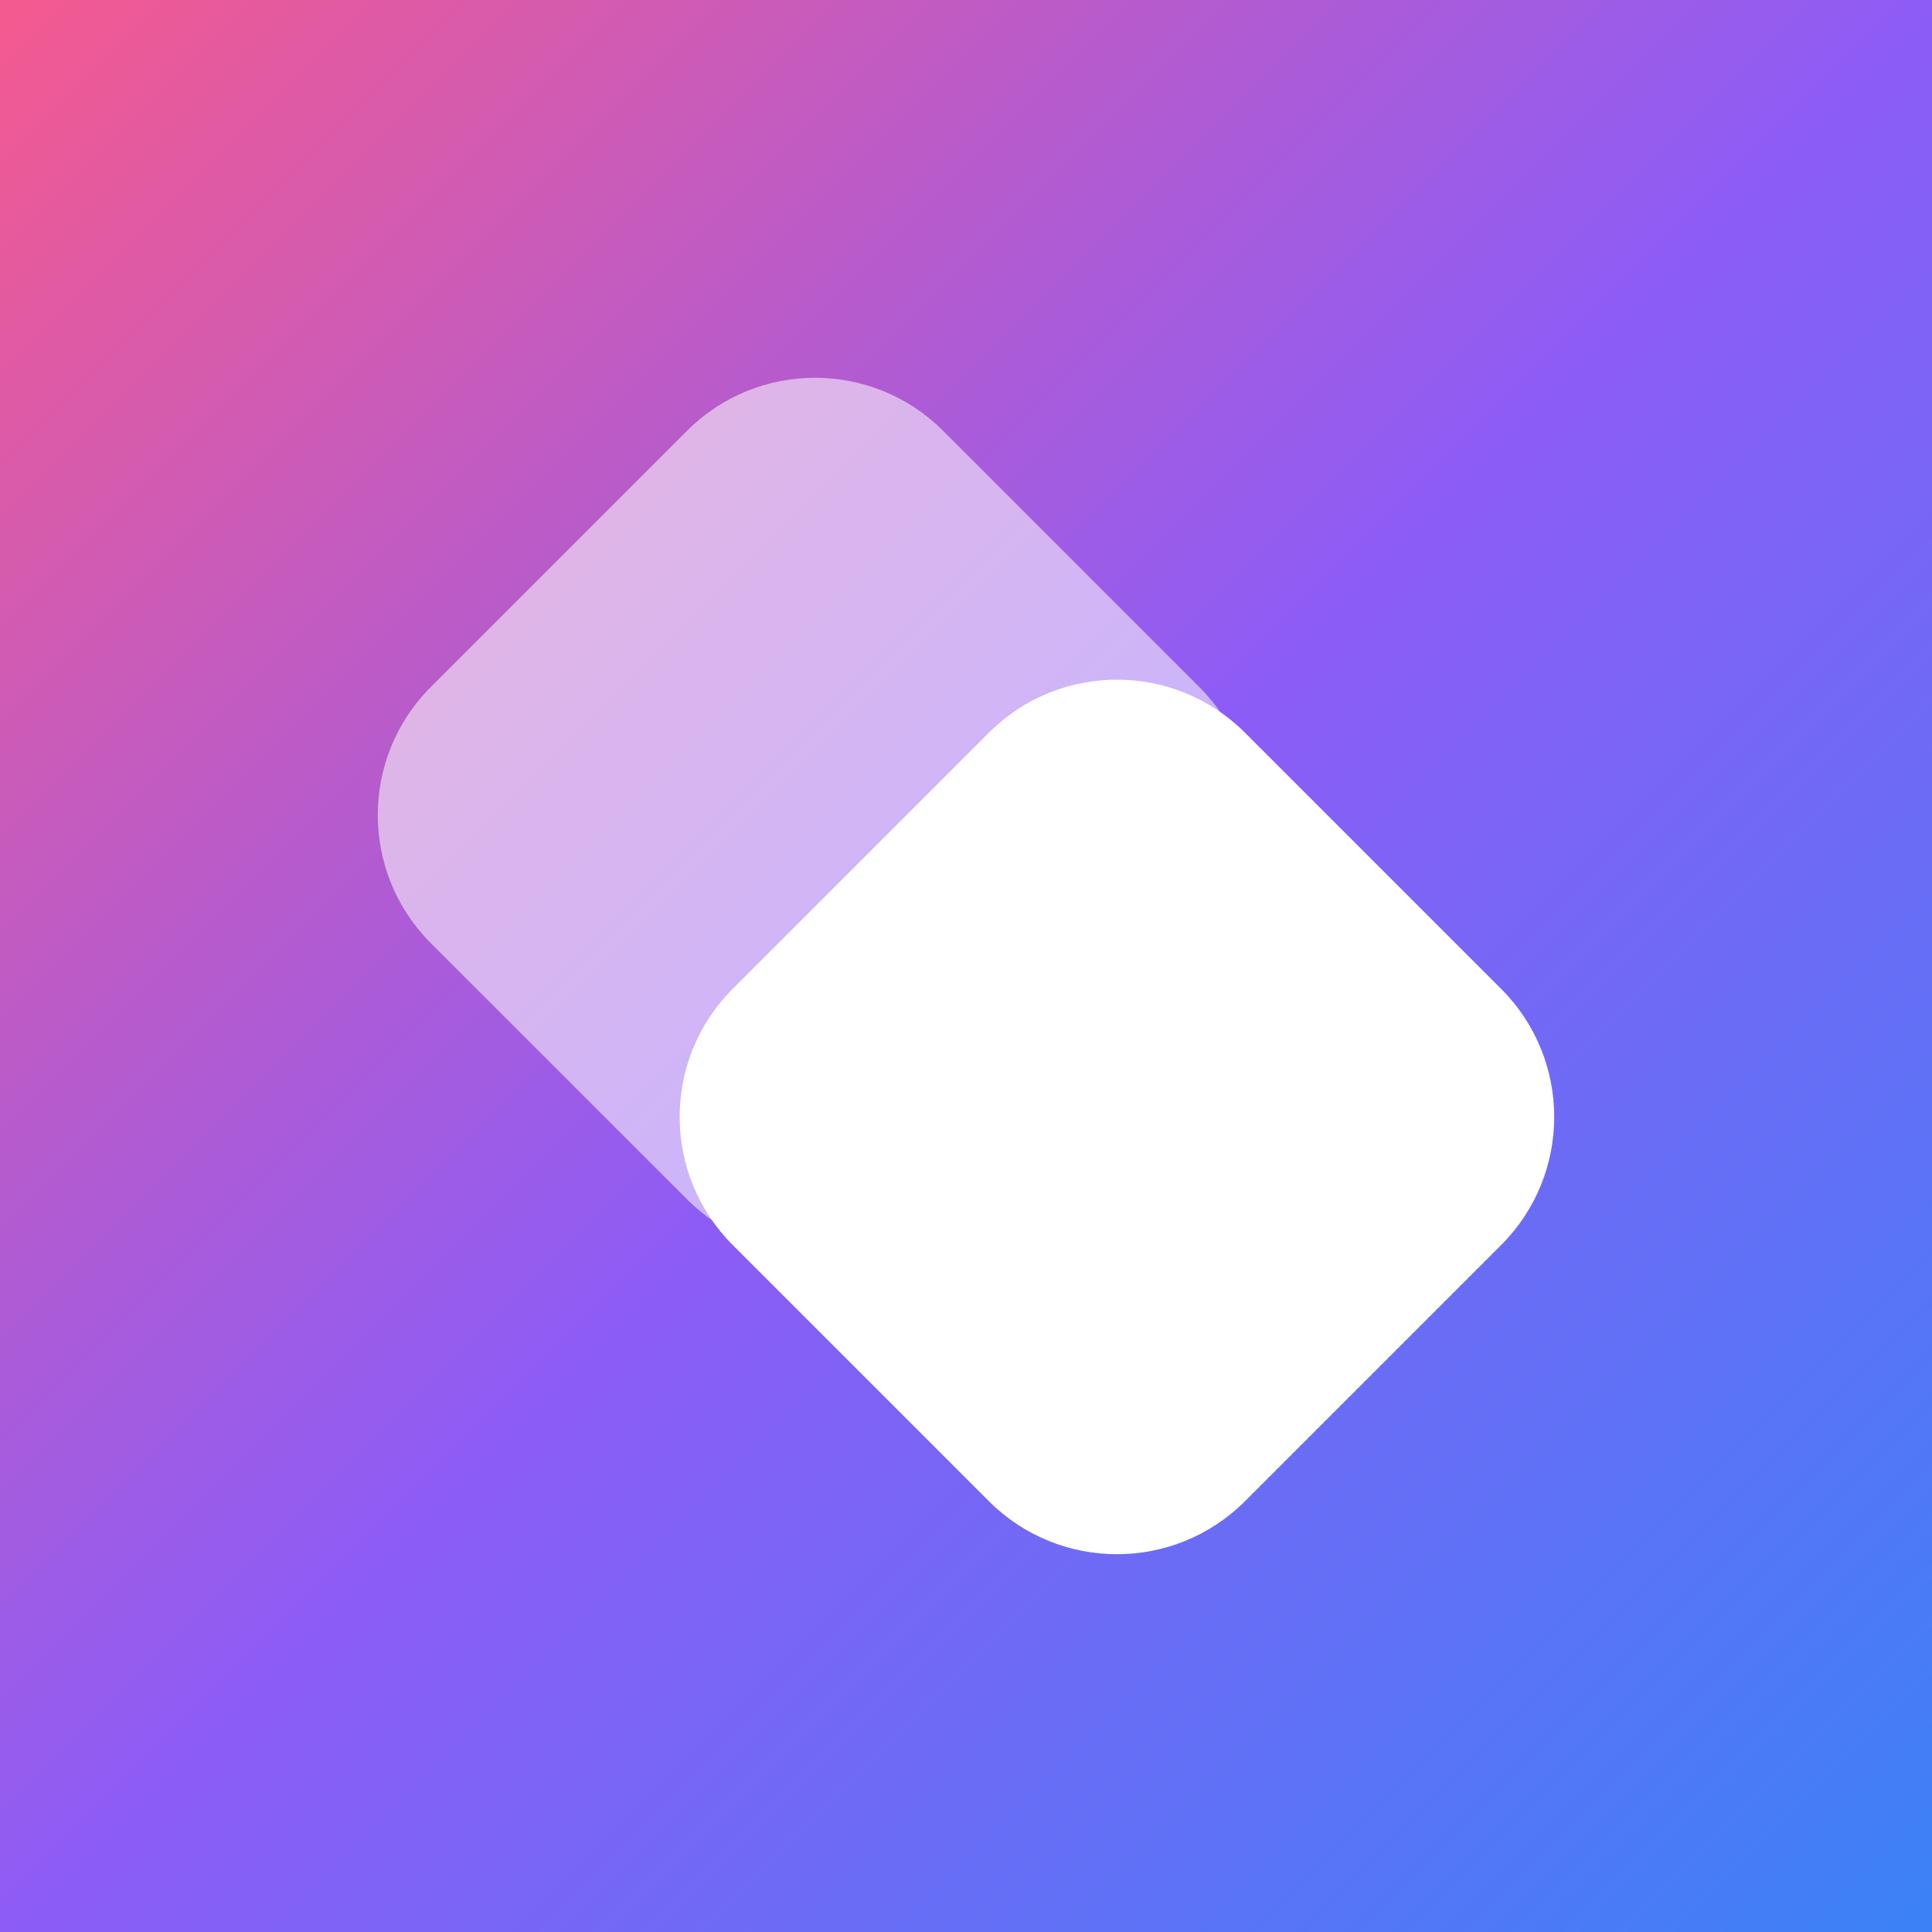
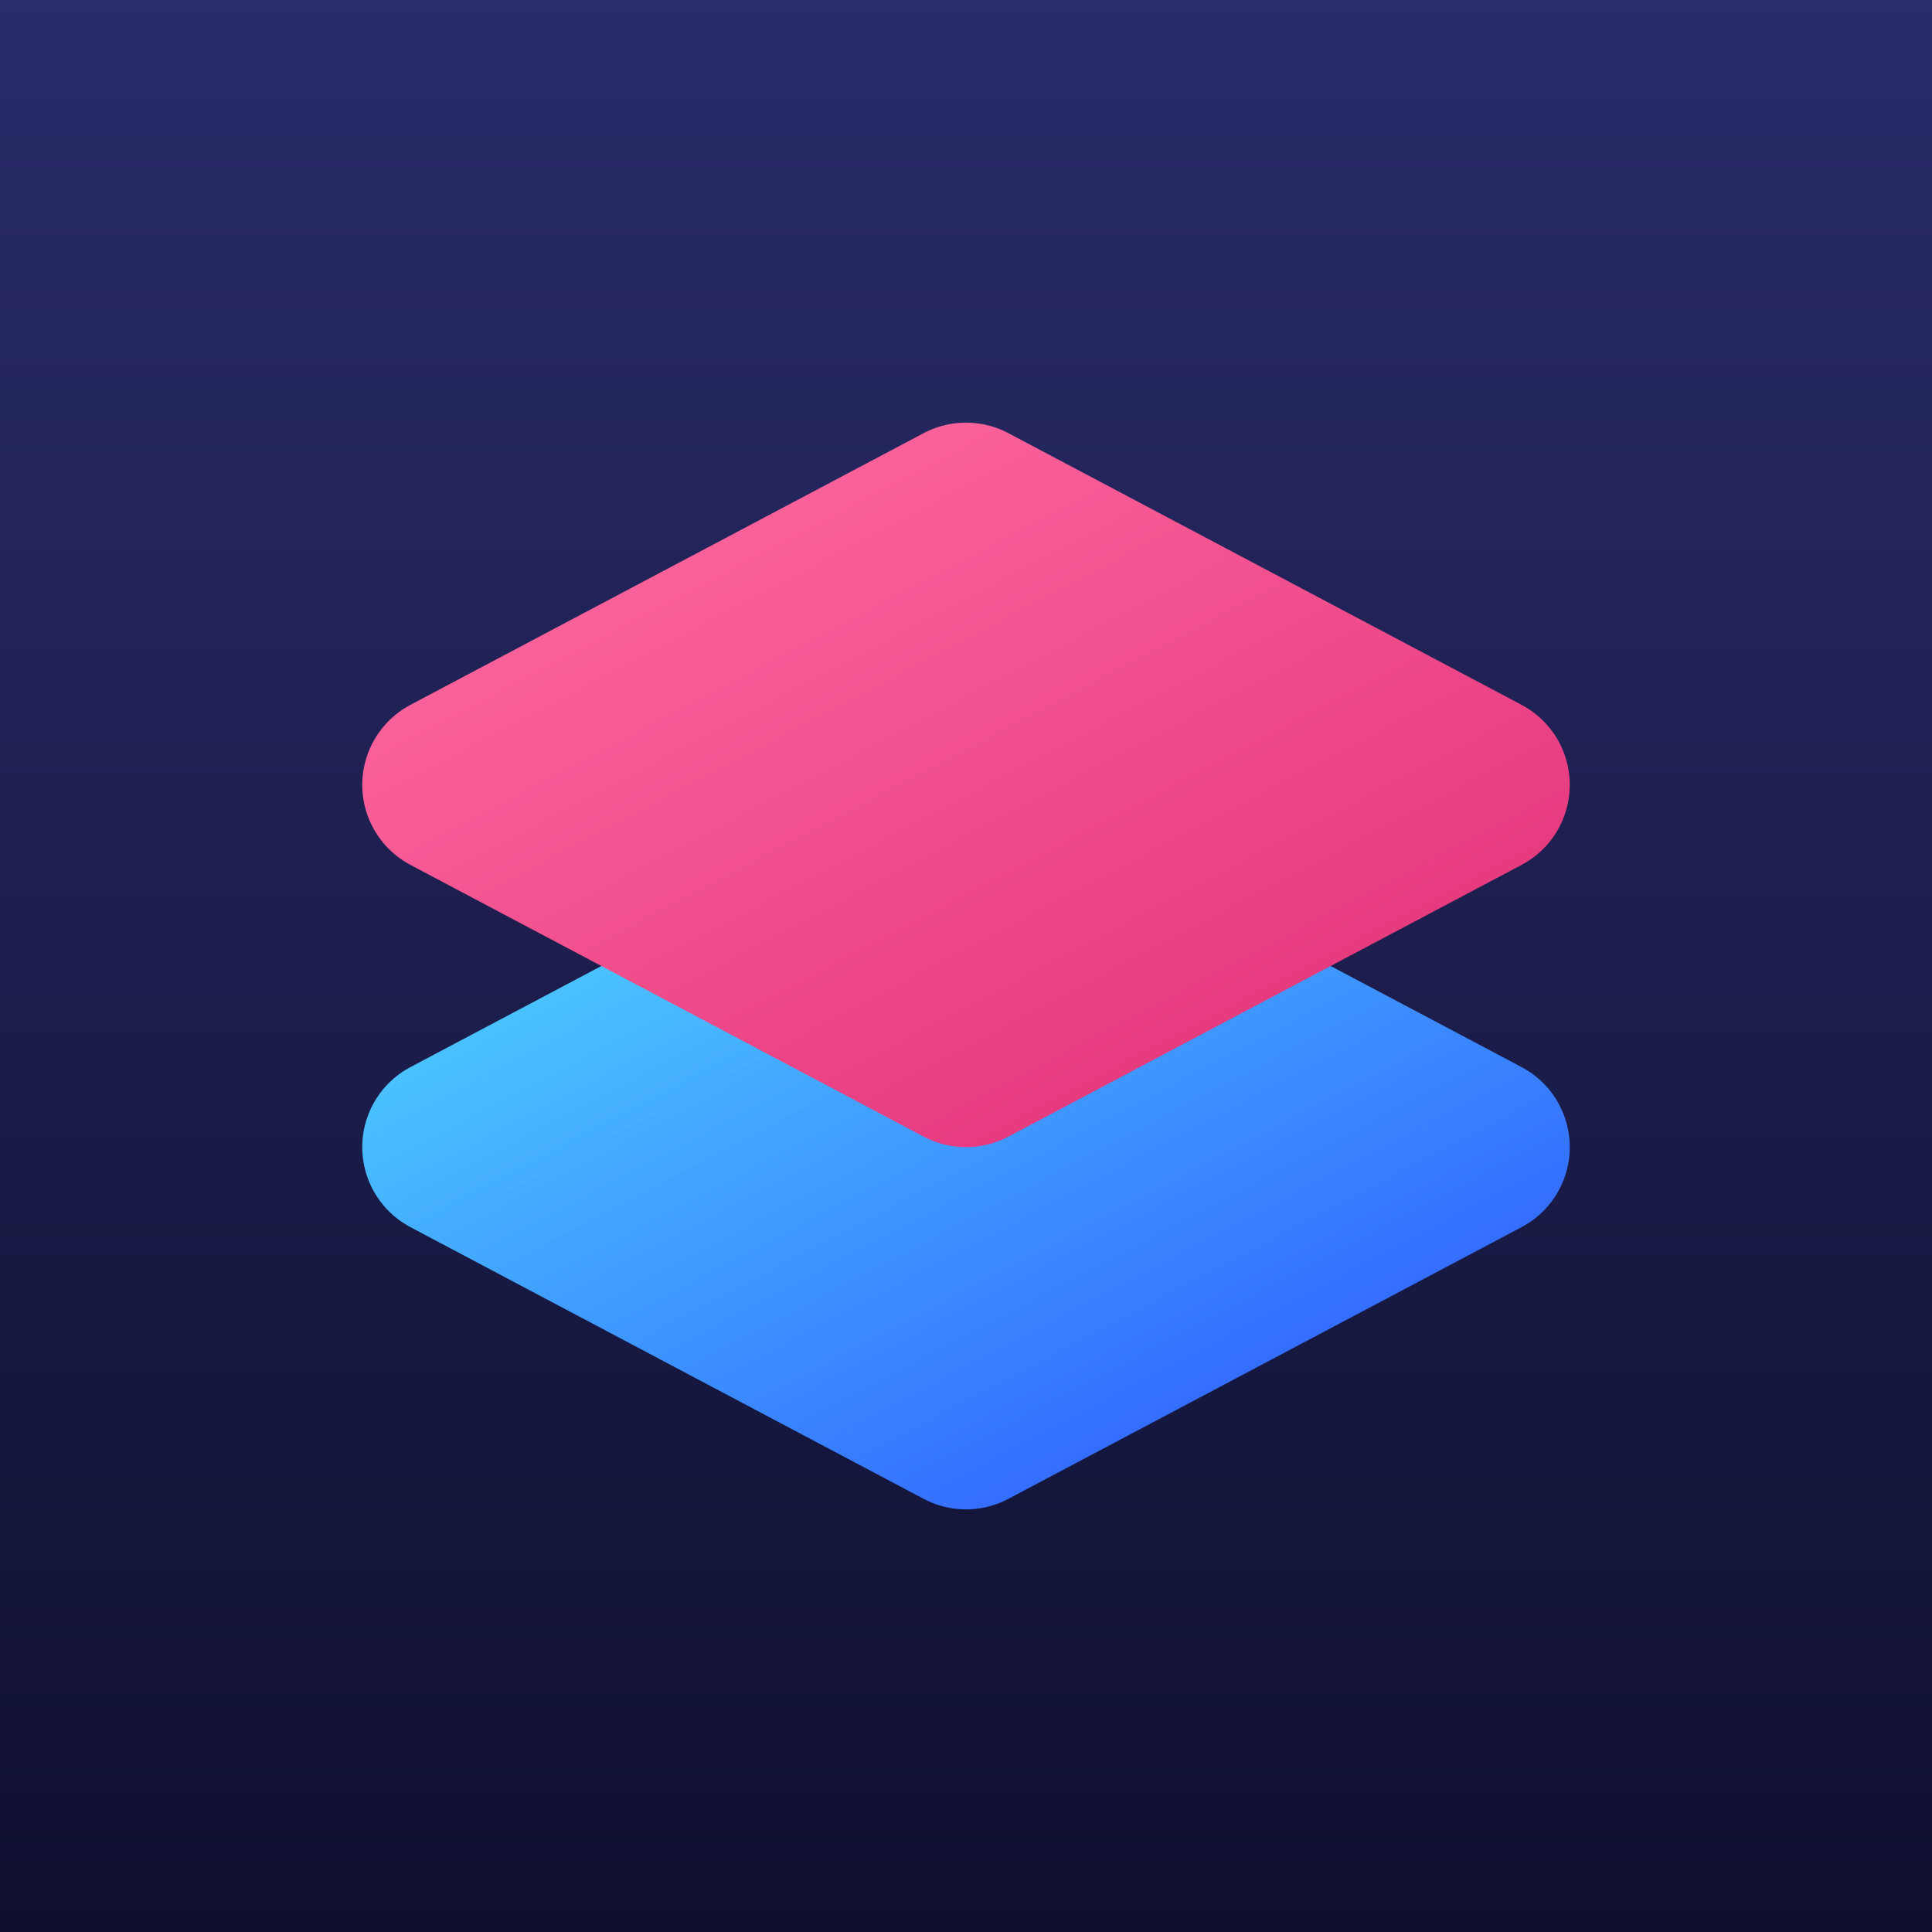
<svg xmlns="http://www.w3.org/2000/svg" viewBox="0 0 128 128">
  <defs>
-     <linearGradient id="bg" x1="0" y1="0" x2="1" y2="1">
-       <stop offset="0" stop-color="#f55a8e" />
-       <stop offset="0.5" stop-color="#8d5cf6" />
-       <stop offset="1" stop-color="#3b82f6" />
+     <linearGradient id="bg" x1="0" y1="0" x2="0" y2="1">
+       <stop offset="0" stop-color="#2a2c6b" />
+       <stop offset="1" stop-color="#0e0f2e" />
+     </linearGradient>
+     <linearGradient id="bottom" x1="0" y1="0" x2="1" y2="1">
+       <stop offset="0" stop-color="#4fd4ff" />
+       <stop offset="1" stop-color="#2f5bff" />
+     </linearGradient>
+     <linearGradient id="top" x1="0" y1="0" x2="1" y2="1">
+       <stop offset="0" stop-color="#ff6aa0" />
+       <stop offset="1" stop-color="#e2327a" />
    </linearGradient>
  </defs>
  <rect width="128" height="128" fill="url(#bg)" />
-   <rect x="30" y="30" width="48" height="48" rx="12" transform="rotate(45 54 54)" fill="#fff" fill-opacity="0.55" />
-   <rect x="50" y="50" width="48" height="48" rx="12" transform="rotate(45 74 74)" fill="#fff" />
+   <path d="M64 58 L98 76 L64 94 L30 76 Z" fill="url(#bottom)" stroke="url(#bottom)" stroke-width="12" stroke-linejoin="round" />
+   <path d="M64 34 L98 52 L64 70 L30 52 Z" fill="url(#top)" stroke="url(#top)" stroke-width="12" stroke-linejoin="round" />
</svg>
